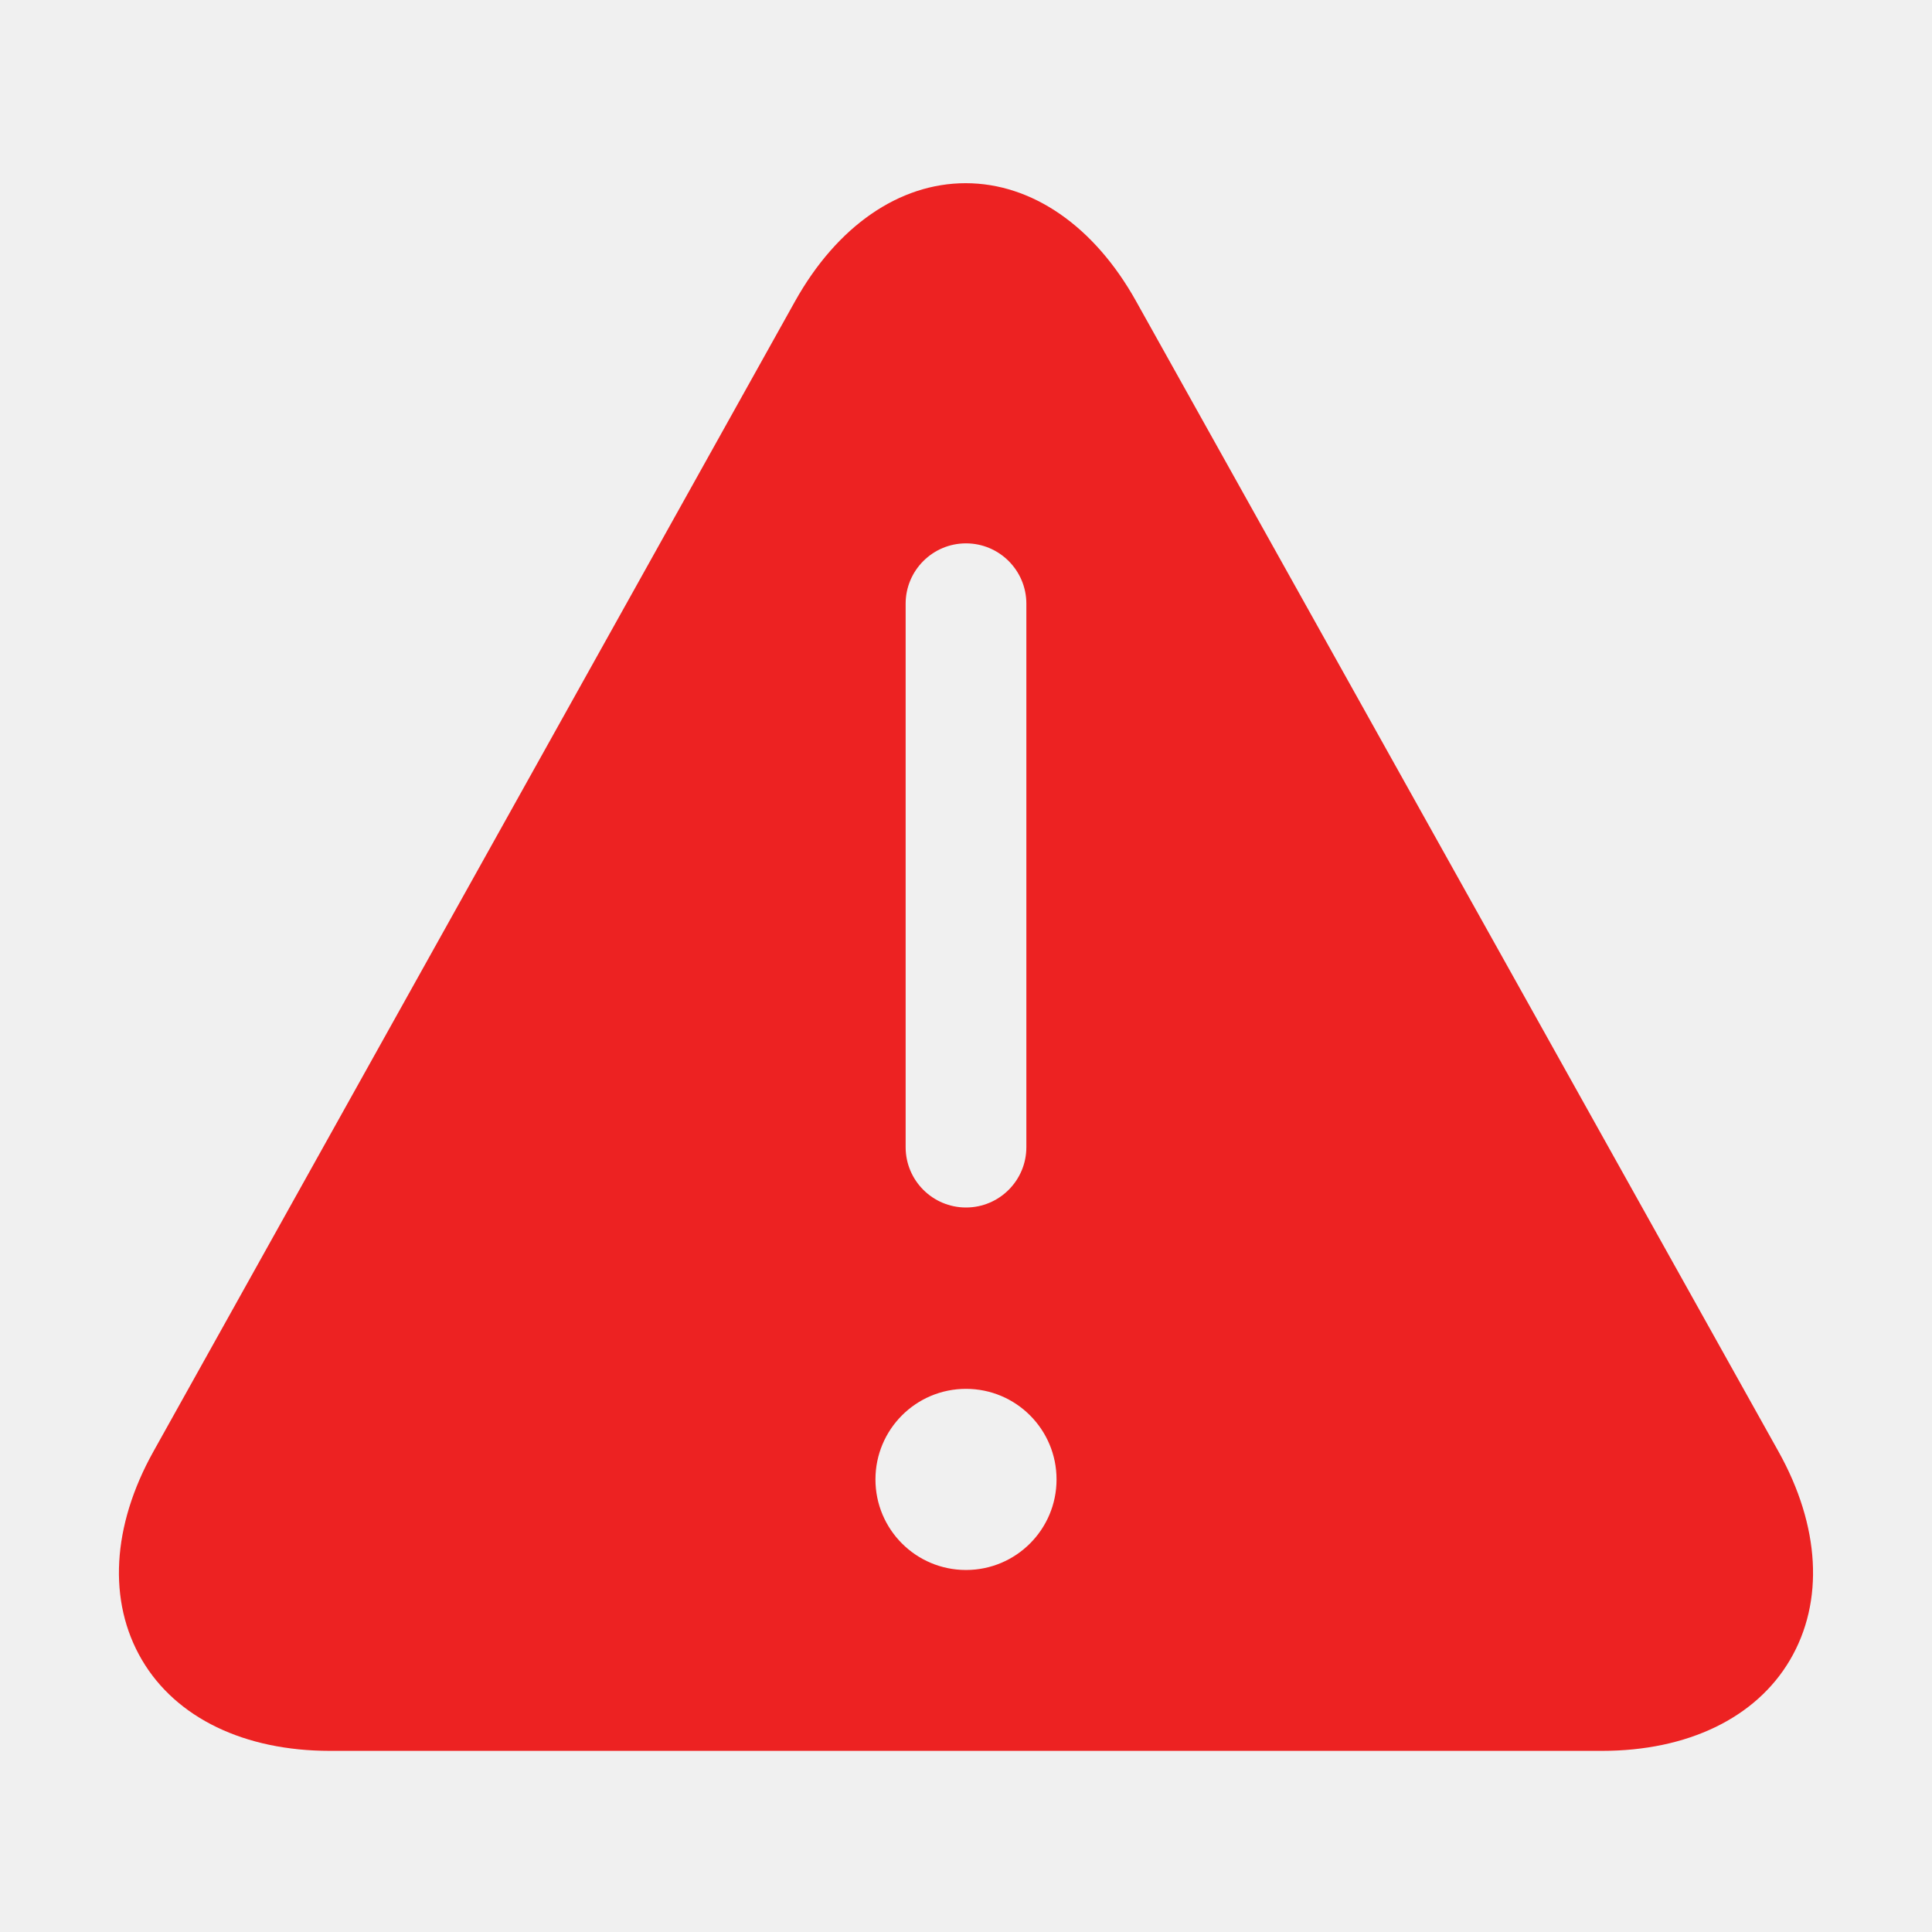
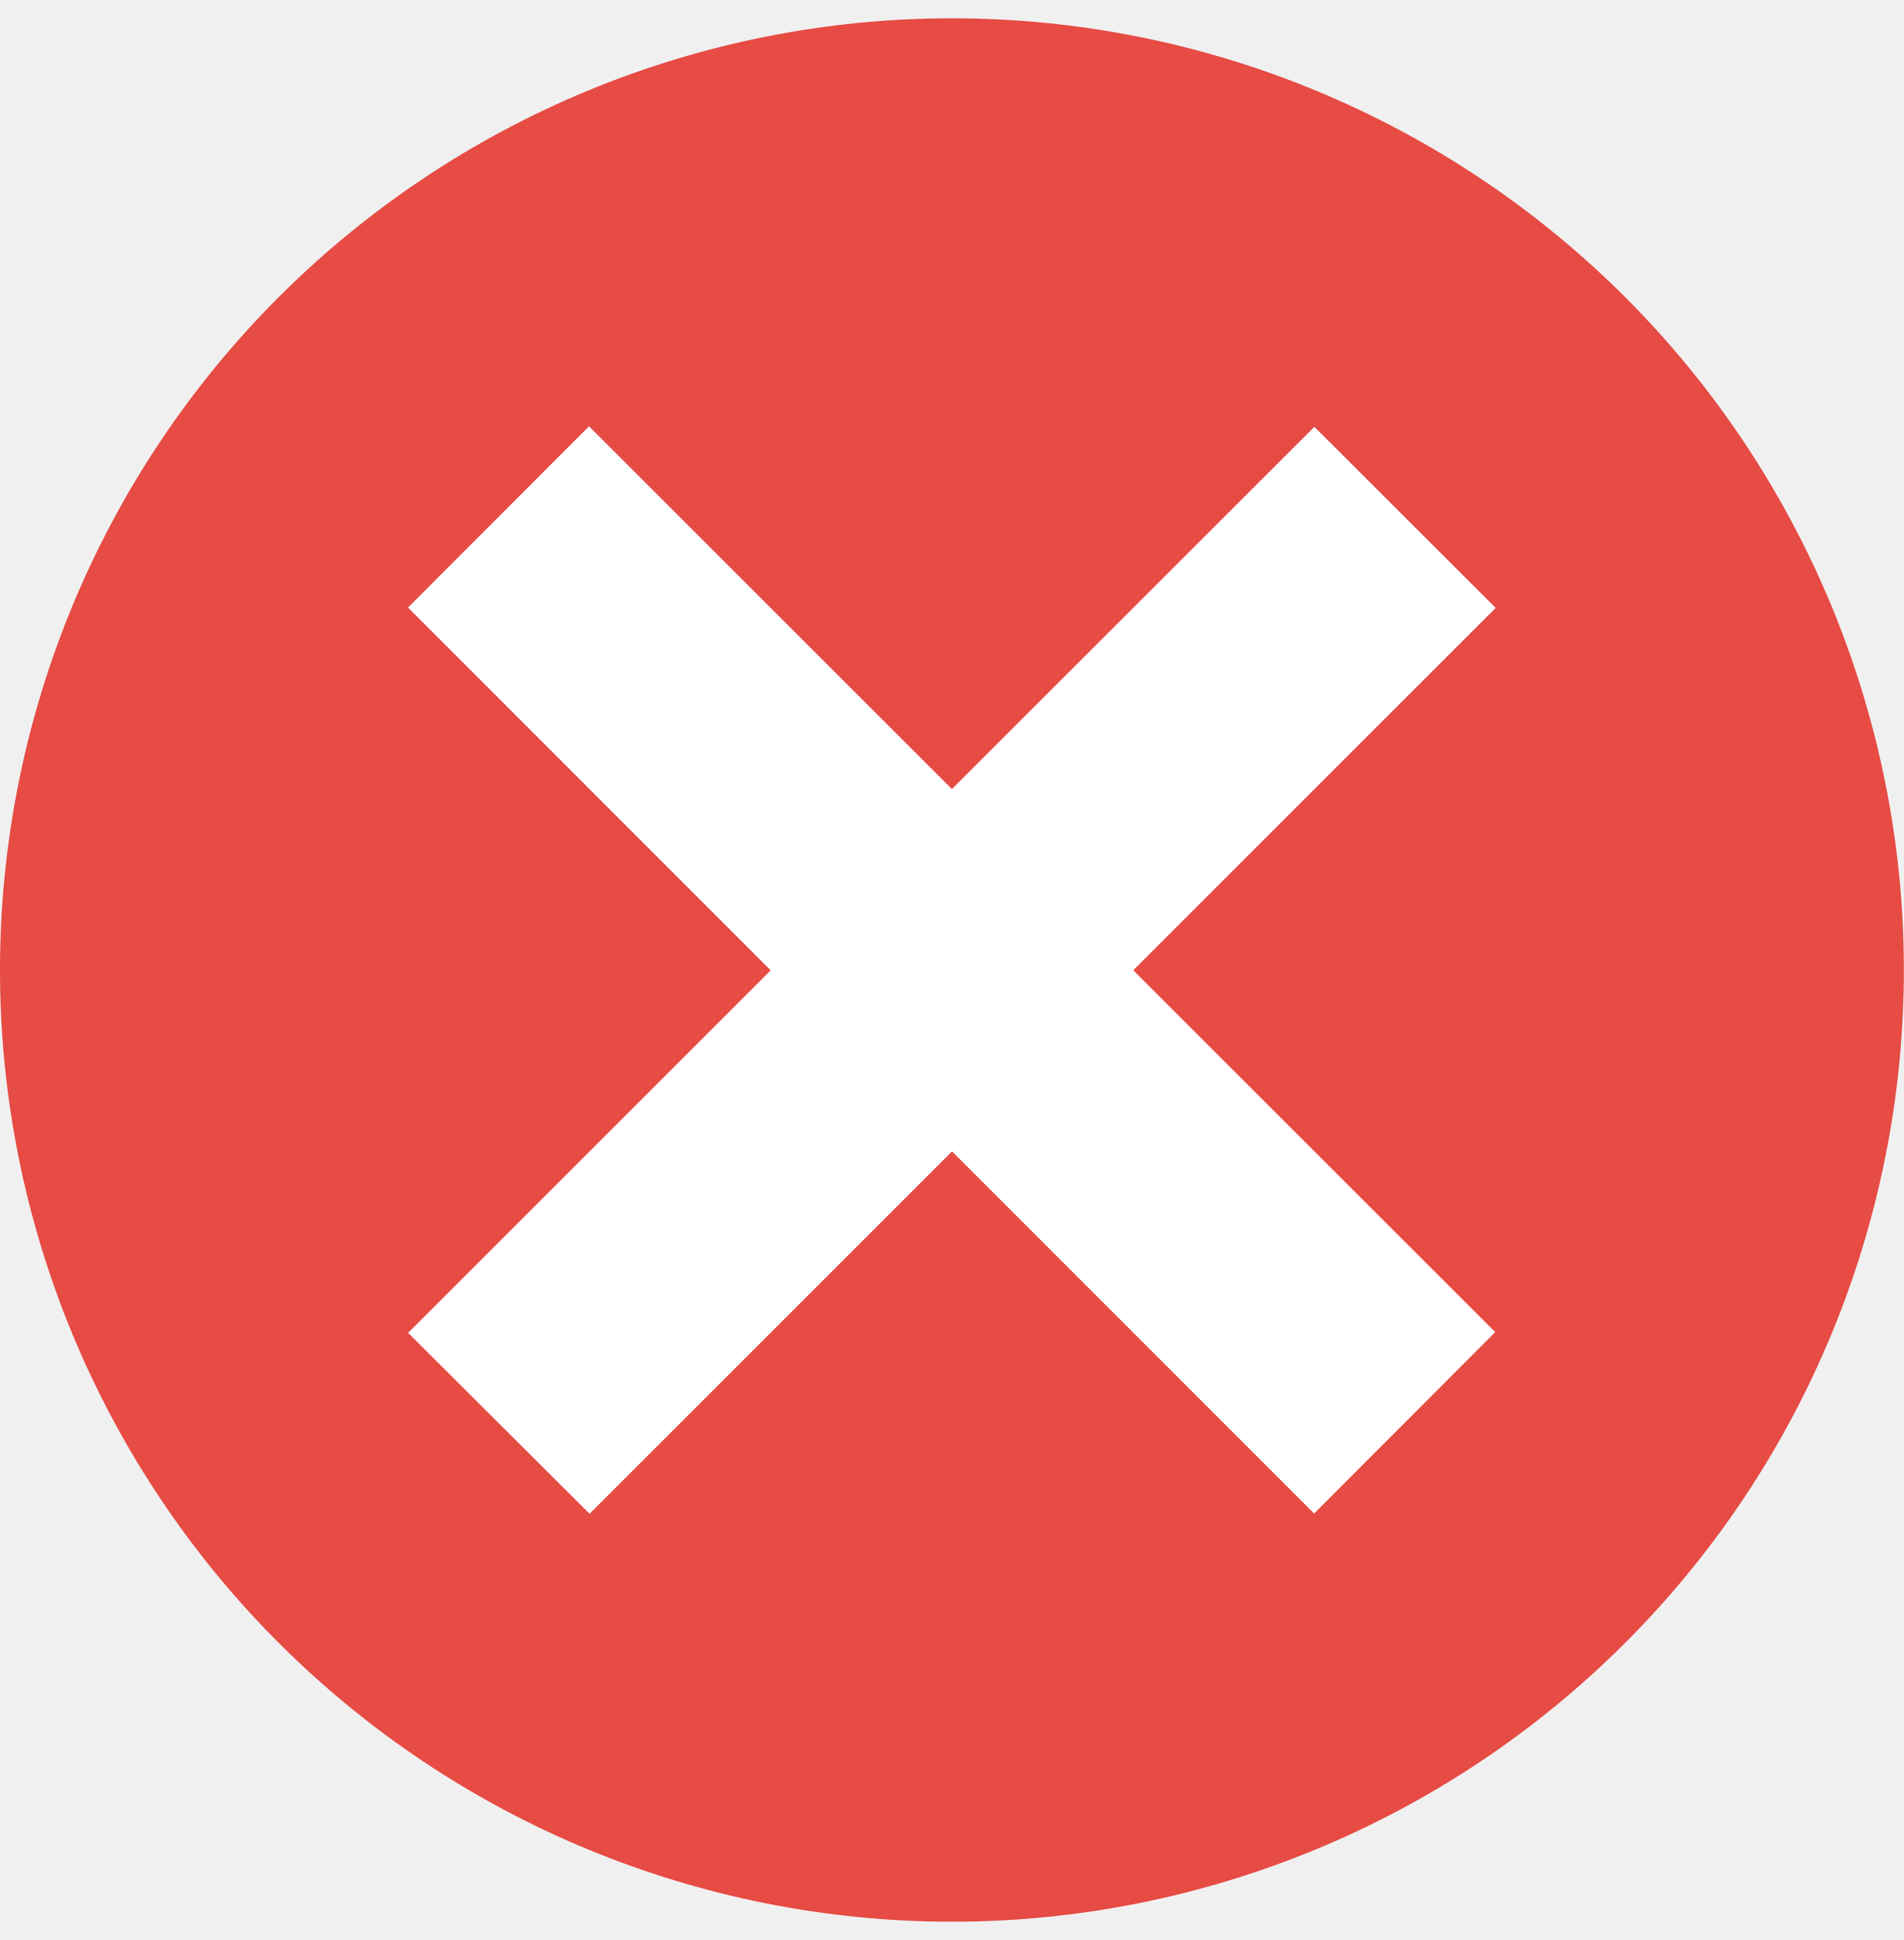
- <svg xmlns="http://www.w3.org/2000/svg" width="45" height="45" viewBox="0 0 45 45" fill="none">
-   <path d="M41.425 33.81L26.46 7.013C25.487 5.268 24.038 4.267 22.492 4.267C20.943 4.267 19.496 5.268 18.52 7.014L3.573 33.809C2.606 35.543 2.507 37.301 3.305 38.661C4.102 40.018 5.698 40.781 7.685 40.781H37.315C39.3 40.781 40.898 40.018 41.694 38.661C42.493 37.301 42.393 35.544 41.425 33.81ZM21.094 14.062C21.094 13.286 21.724 12.656 22.5 12.656C23.276 12.656 23.906 13.286 23.906 14.062V26.719C23.906 27.496 23.276 28.125 22.5 28.125C21.724 28.125 21.094 27.496 21.094 26.719V14.062ZM22.5 36.568C21.334 36.568 20.391 35.623 20.391 34.459C20.391 33.294 21.334 32.349 22.5 32.349C23.666 32.349 24.609 33.294 24.609 34.459C24.609 35.623 23.666 36.568 22.5 36.568Z" fill="#ED2222" />
+ <svg xmlns="http://www.w3.org/2000/svg" width="52" height="53" viewBox="0 0 52 53" fill="none">
+   <g clip-path="url(#clip0_154_6500)">
+     <path d="M0 26.5C0 33.396 2.739 40.009 7.615 44.885C12.491 49.761 19.104 52.5 26 52.5C32.896 52.5 39.509 49.761 44.385 44.885C49.261 40.009 52 33.396 52 26.5C52 19.604 49.261 12.991 44.385 8.115C39.509 3.239 32.896 0.5 26 0.5C19.104 0.5 12.491 3.239 7.615 8.115C2.739 12.991 0 19.604 0 26.5Z" fill="#E64B44" />
+     <path d="M16.087 11.645L25.999 21.557L35.899 11.661L40.852 16.607L30.952 26.507L40.839 36.393L35.892 41.349L26.003 31.456L16.103 41.356L11.147 36.413L21.05 26.51L11.144 16.598L16.087 11.648V11.645Z" fill="white" />
+   </g>
+   <defs>
+     <clipPath id="clip0_154_6500">
+       <rect width="52" height="52" fill="white" transform="translate(0 0.5)" />
+     </clipPath>
+   </defs>
</svg>
